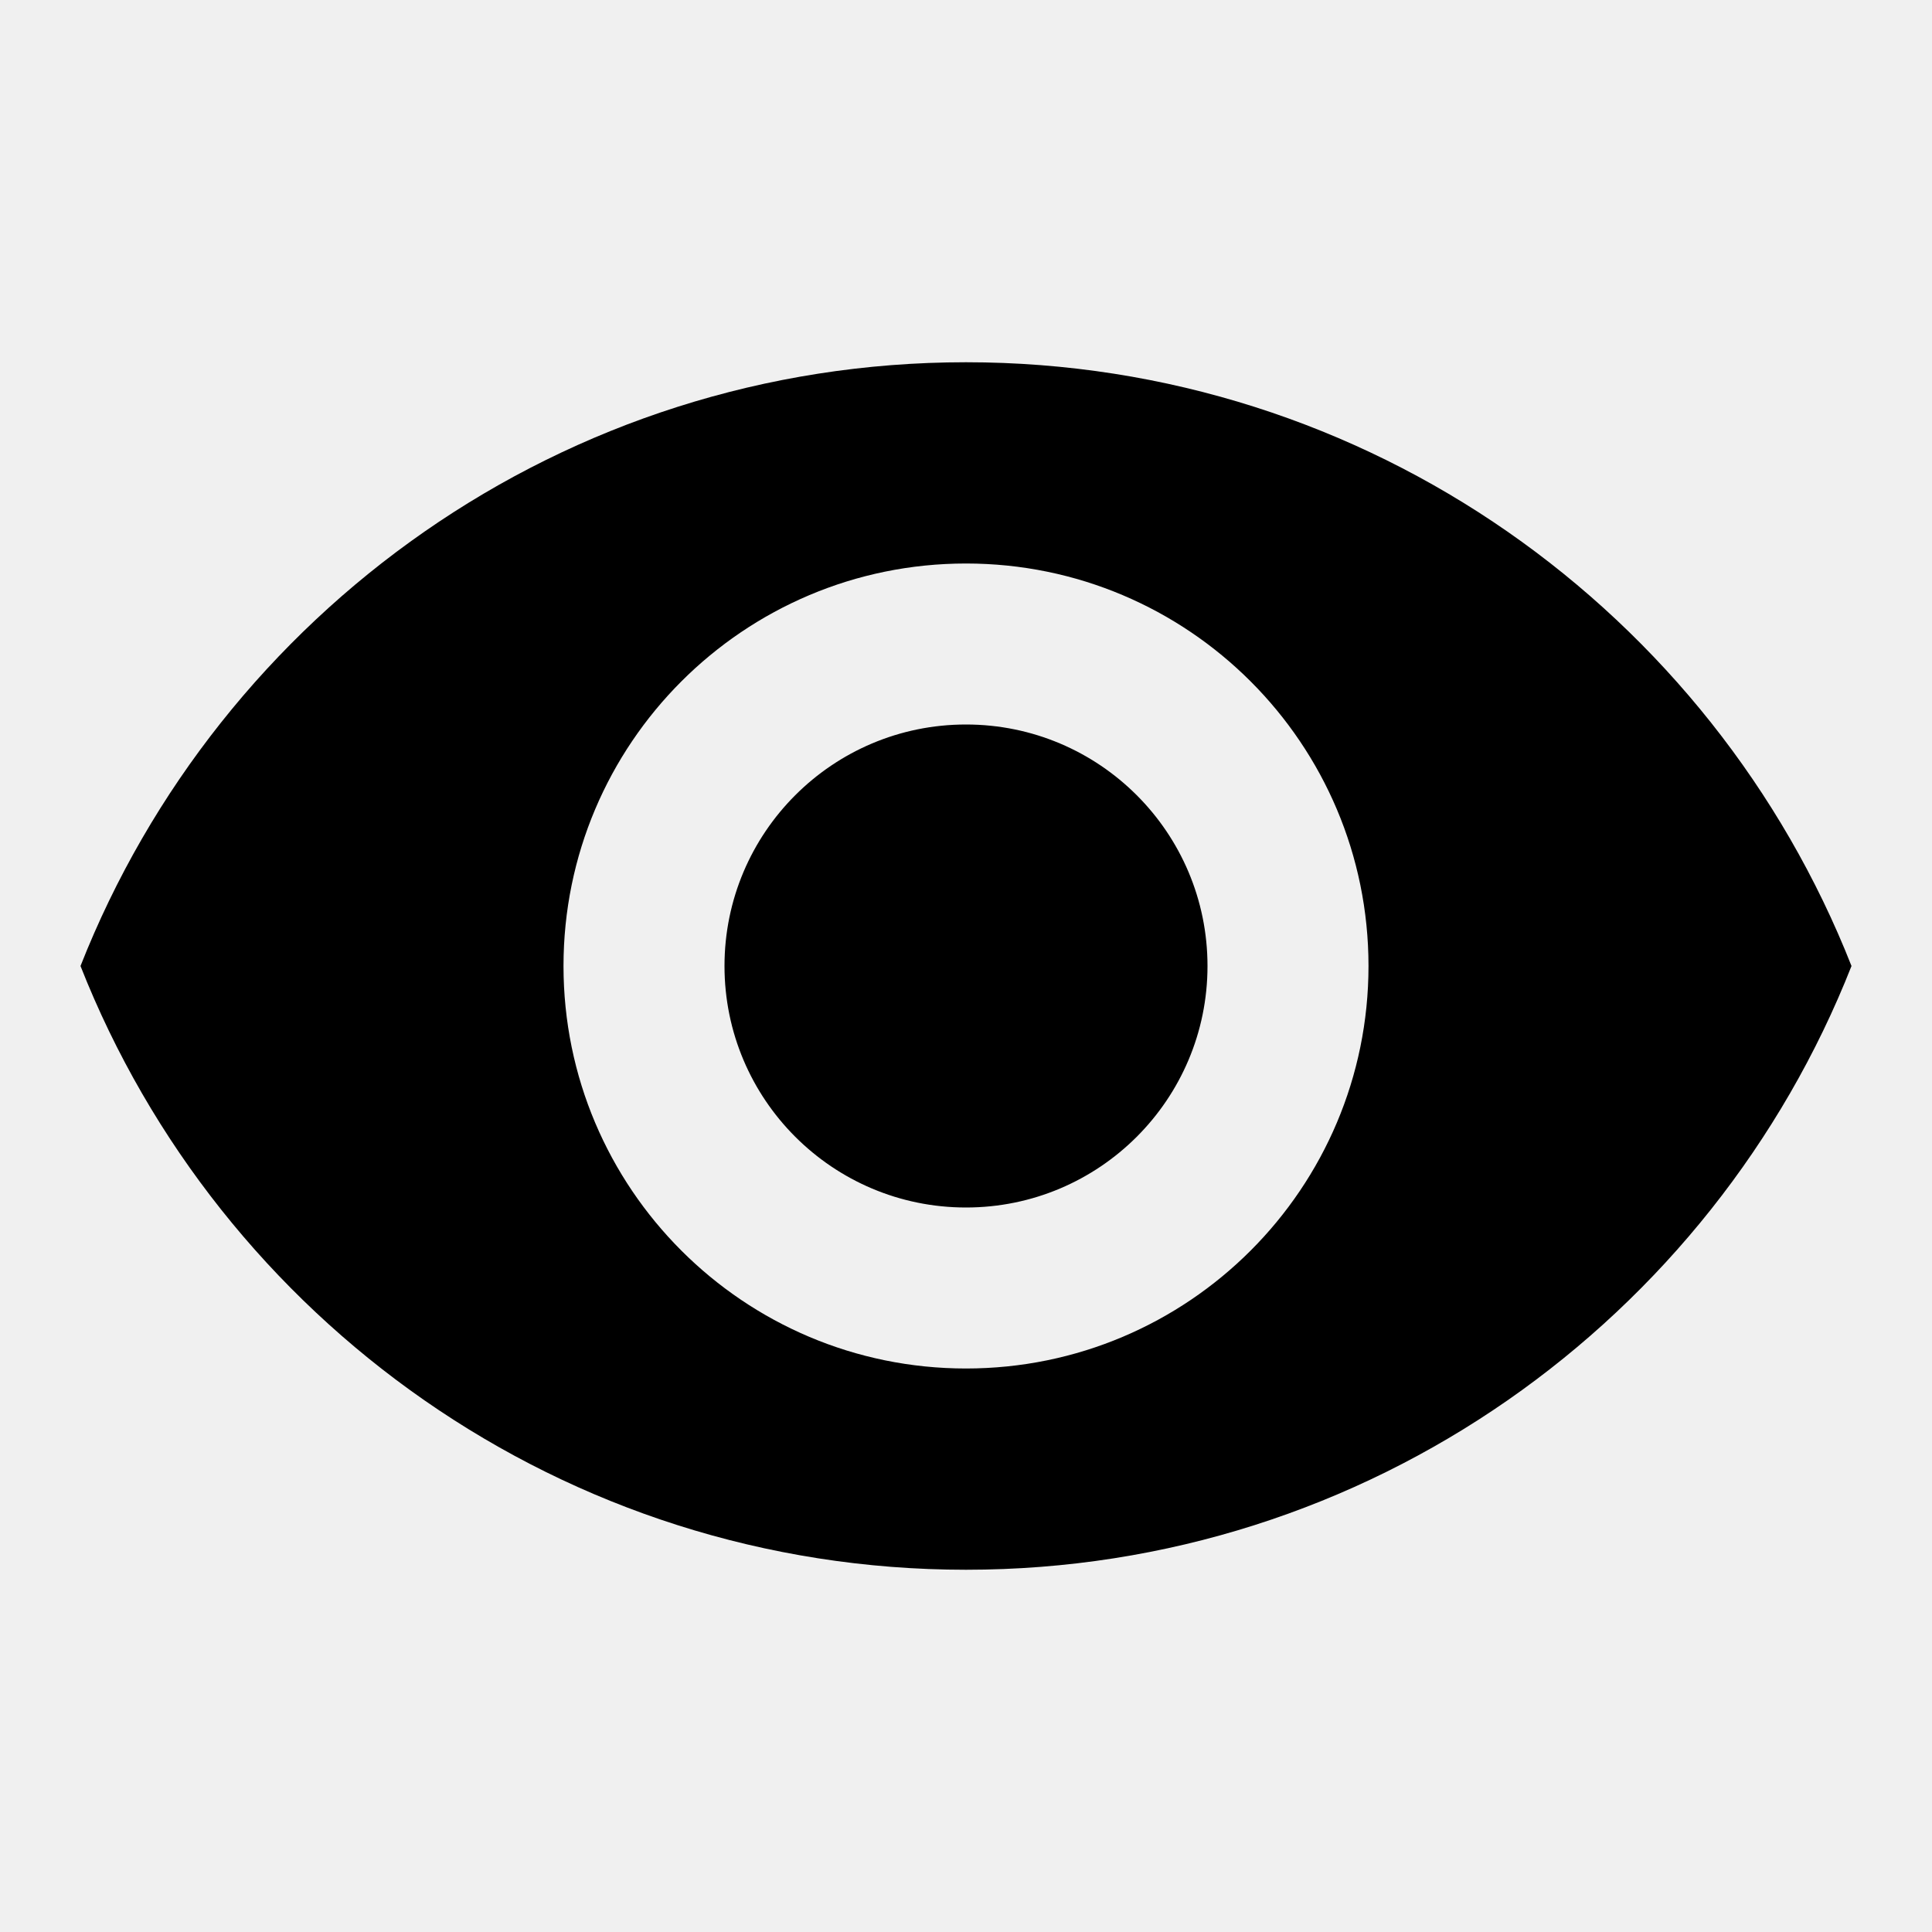
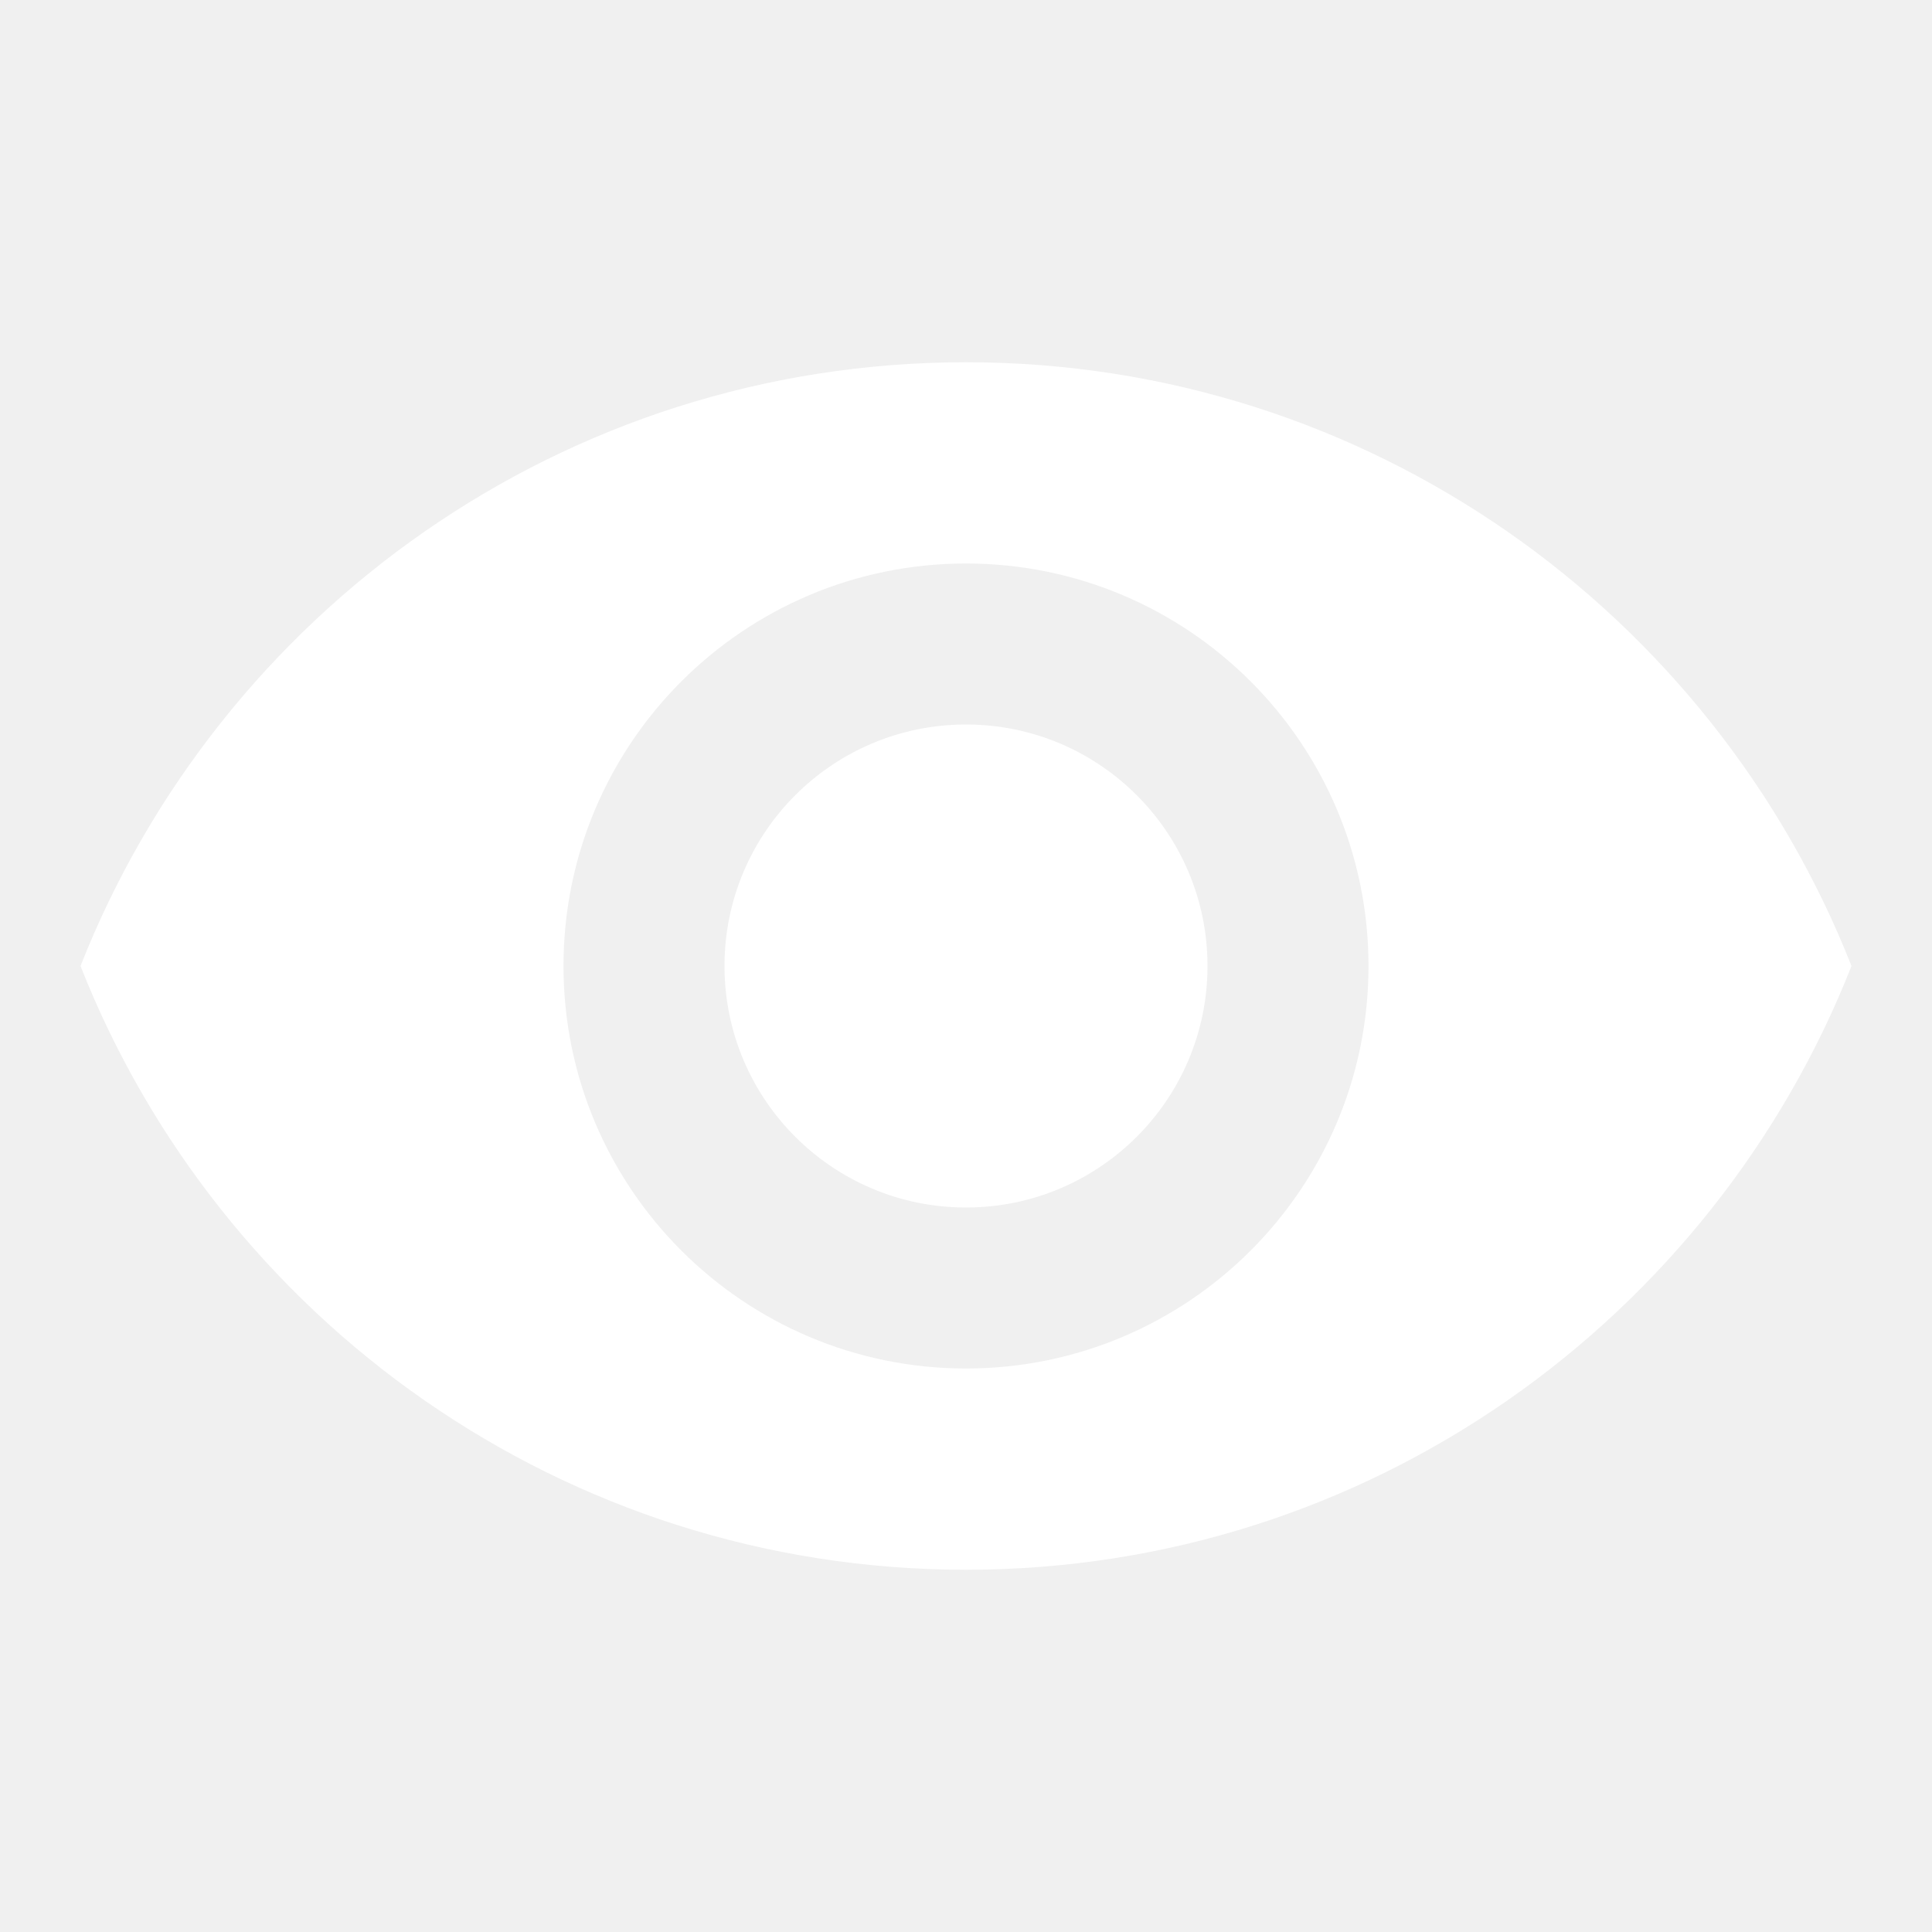
<svg xmlns="http://www.w3.org/2000/svg" viewBox="0 0 24 24">
-   <path d="M12,9A3,3 0 0,0 9,12A3,3 0 0,0 12,15A3,3 0 0,0 15,12A3,3 0 0,0 12,9M12,17A5,5 0 0,1 7,12A5,5 0 0,1 12,7A5,5 0 0,1 17,12A5,5 0 0,1 12,17M12,4.5C7,4.5 2.73,7.61 1,12C2.73,16.39 7,19.5 12,19.5C17,19.5 21.27,16.39 23,12C21.27,7.61 17,4.5 12,4.5Z" />
+   <path d="M12,9A3,3 0 0,0 9,12A3,3 0 0,0 12,15A3,3 0 0,0 15,12A3,3 0 0,0 12,9M12,17A5,5 0 0,1 7,12A5,5 0 0,1 12,7A5,5 0 0,1 17,12A5,5 0 0,1 12,17M12,4.5C7,4.5 2.73,7.61 1,12C2.73,16.39 7,19.5 12,19.5C17,19.5 21.27,16.39 23,12C21.27,7.61 17,4.5 12,4.5Z" fill="#ffffff" />
</svg>
